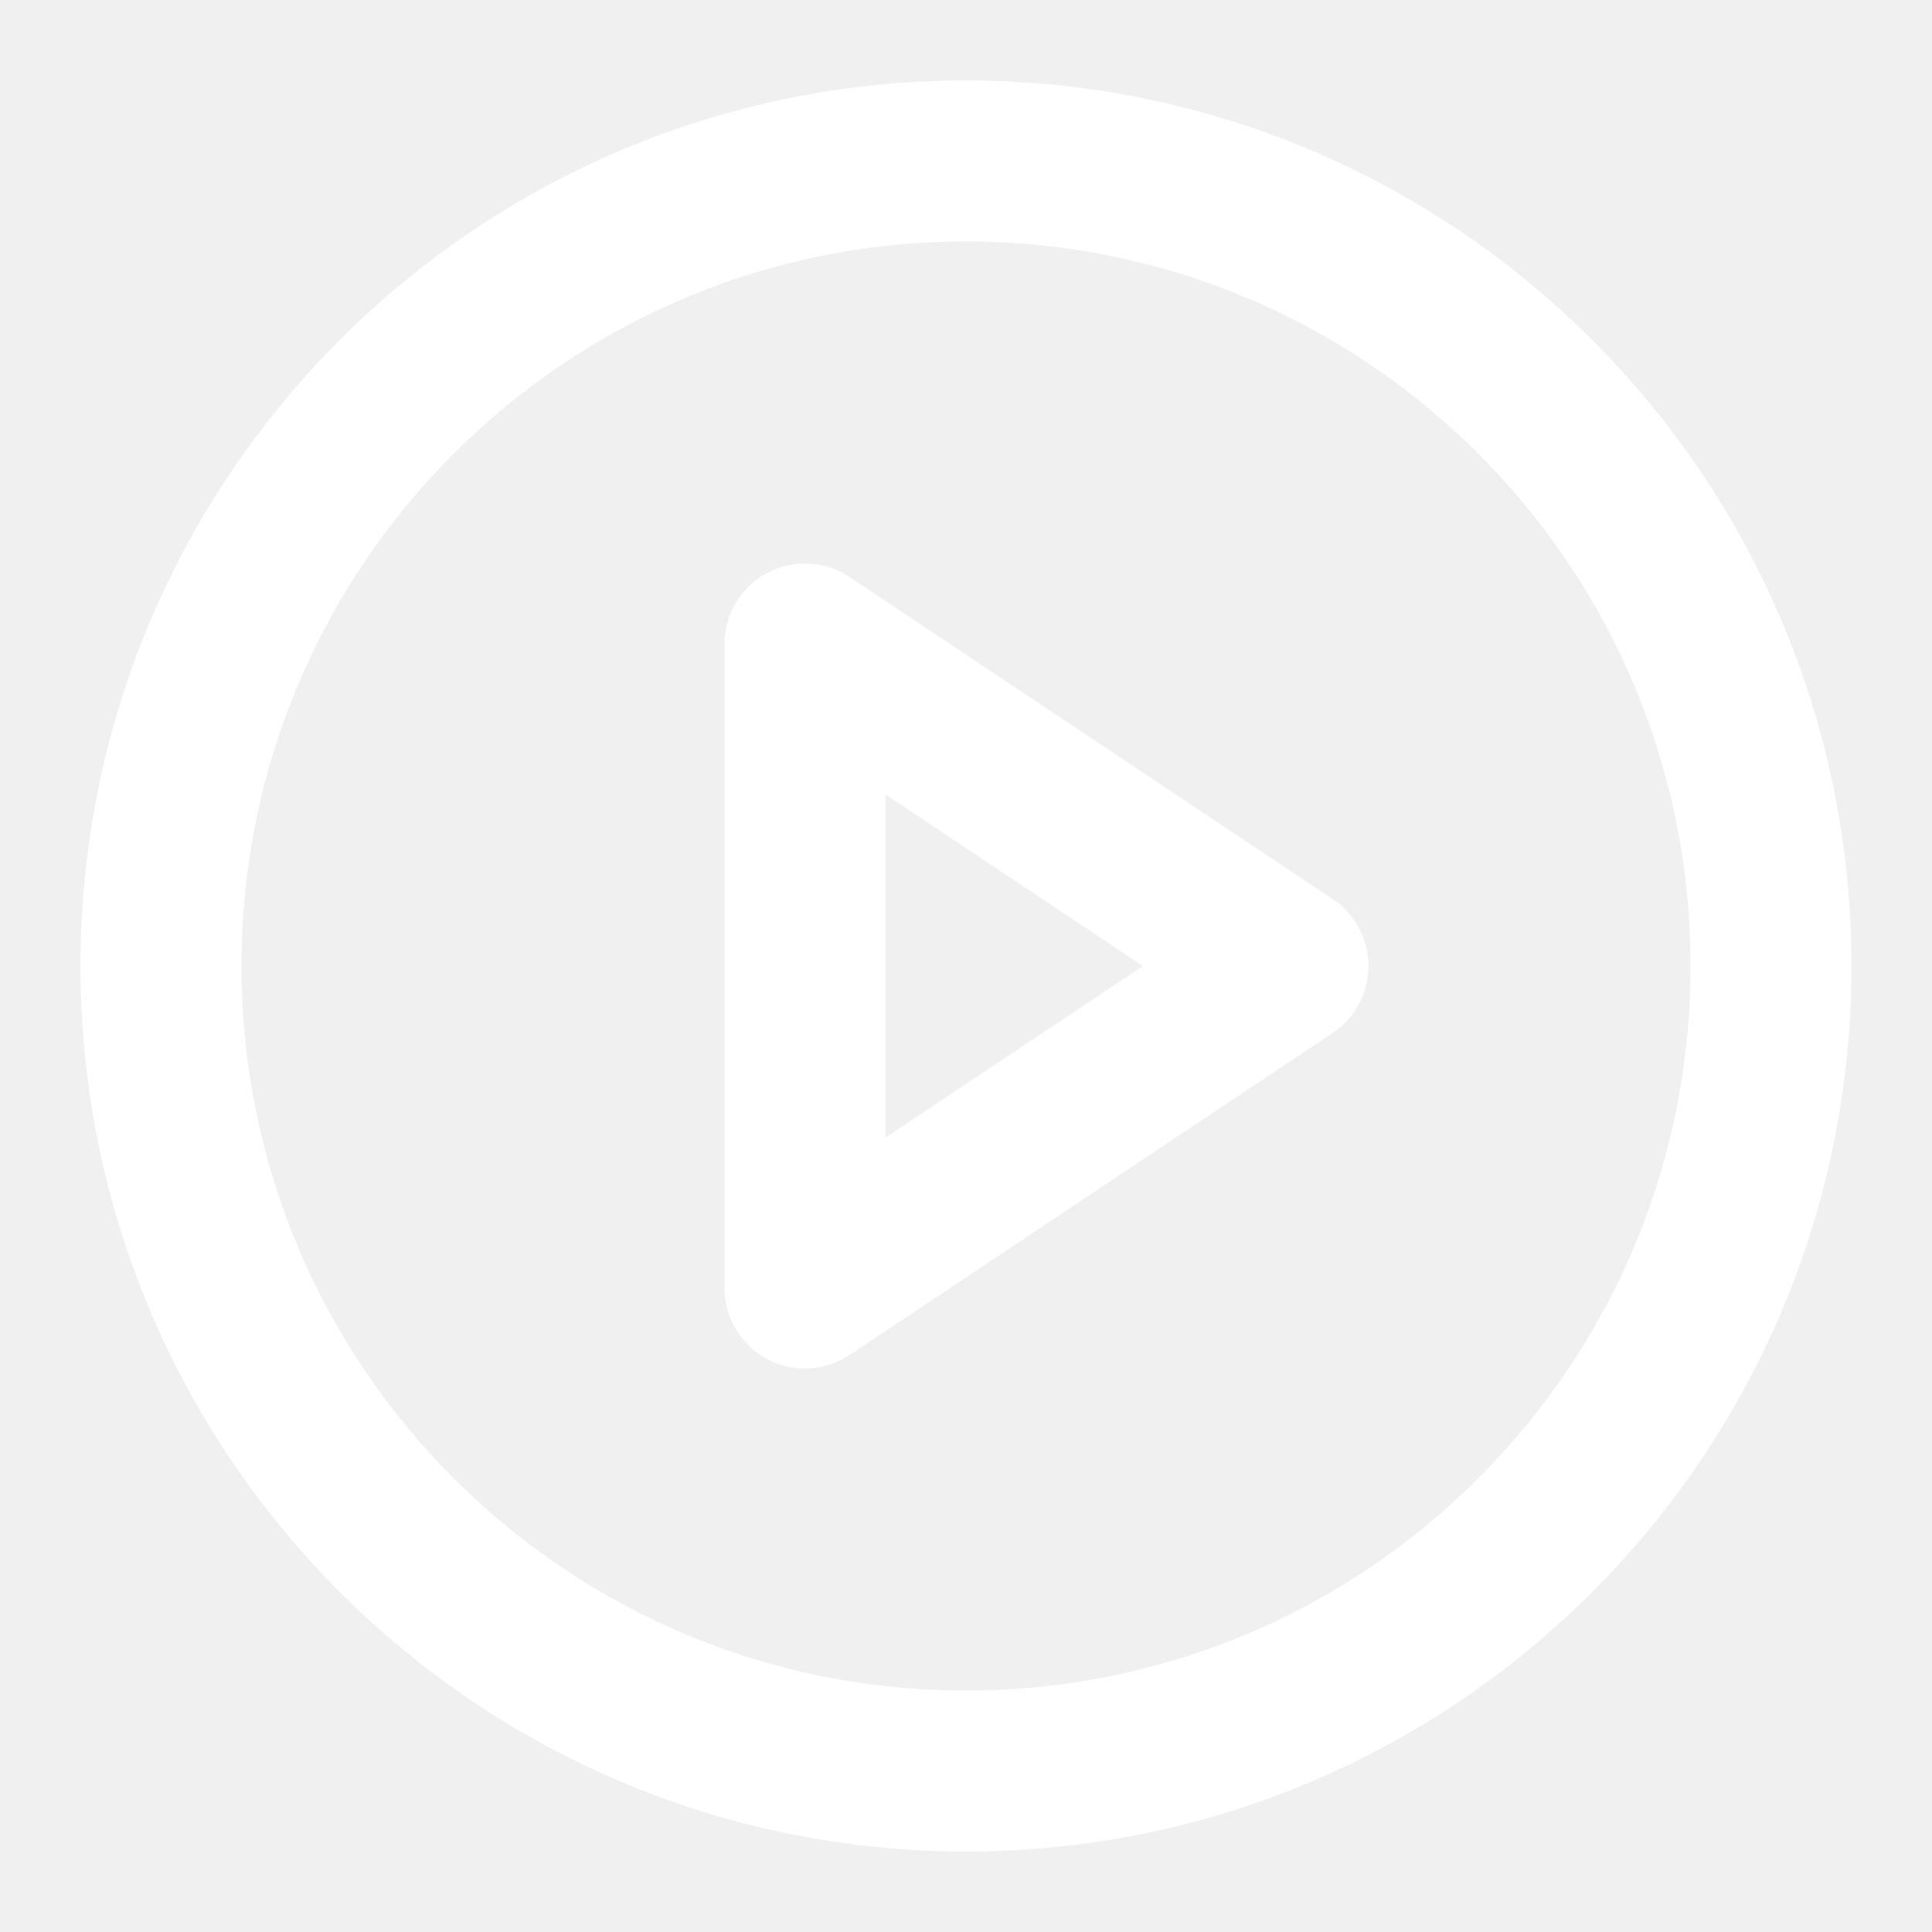
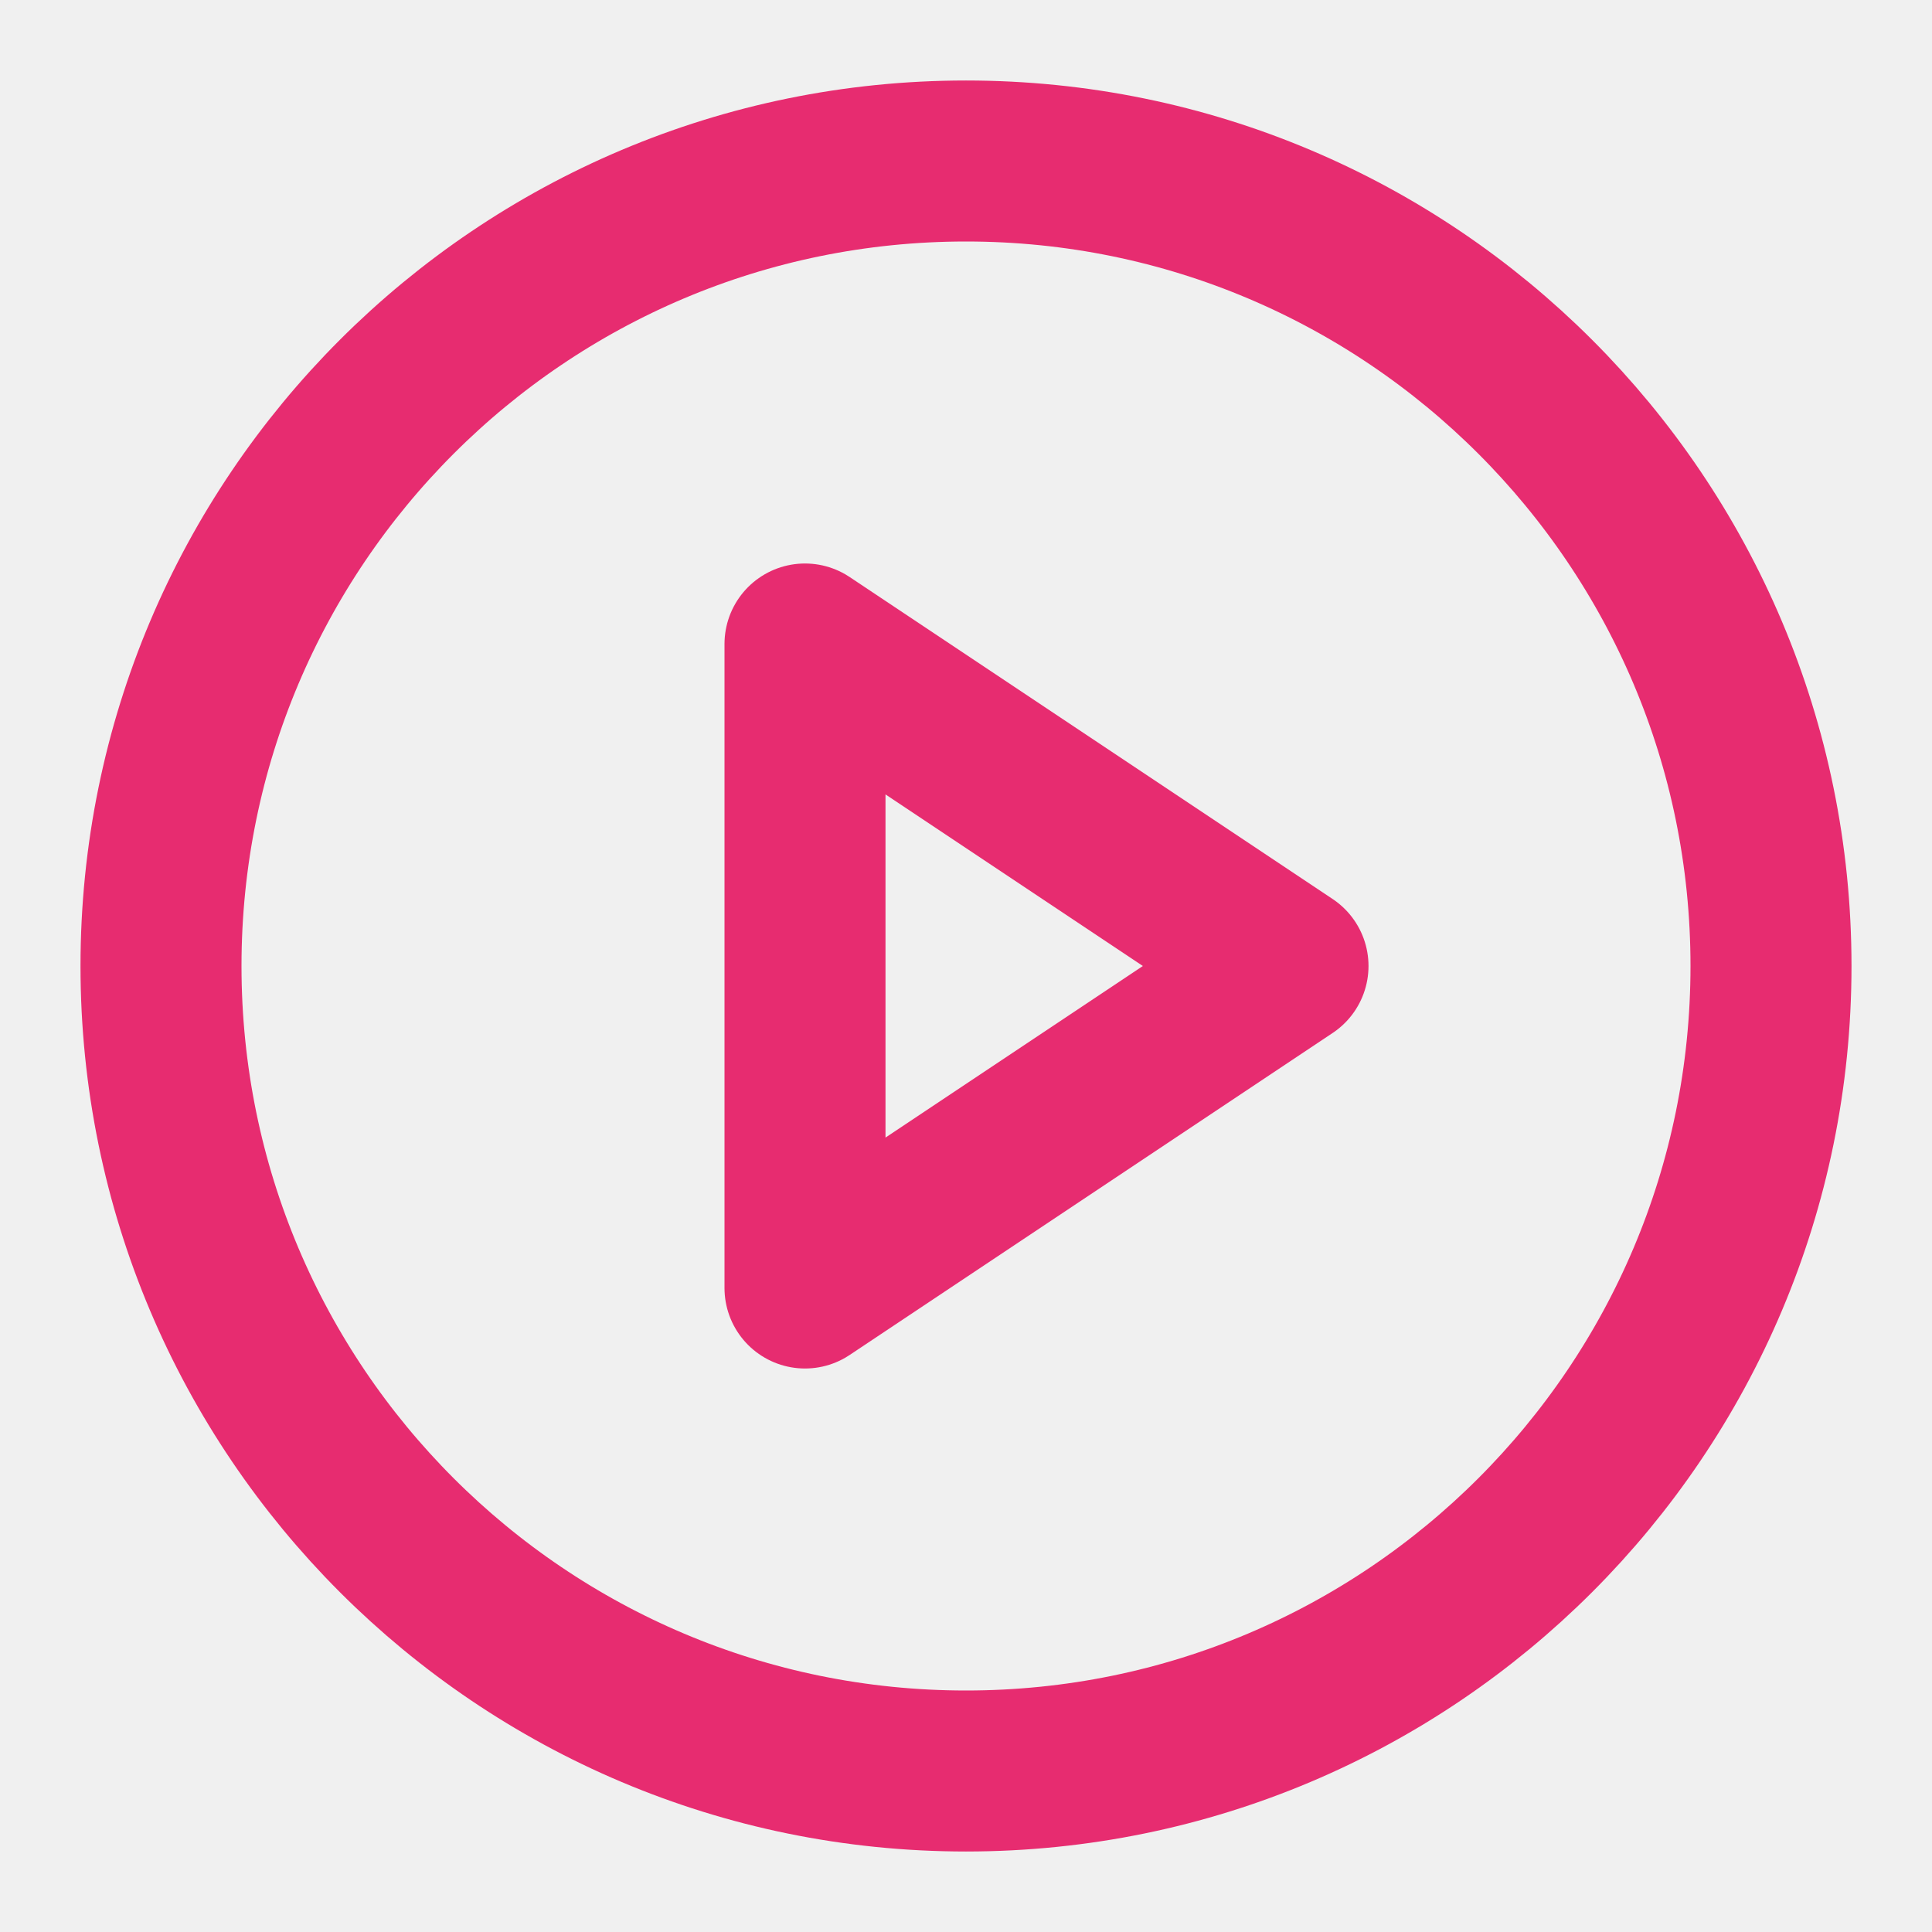
- <svg xmlns="http://www.w3.org/2000/svg" width="24" height="24" viewBox="0 0 24 24" fill="none" stroke="white" stroke-width="2" stroke-linecap="round" stroke-linejoin="round" class="feather feather-play-circle">
-   <circle cx="12" cy="12" r="10" />
-   <polygon points="10 8 16 12 10 16 10 8" />
+ <svg xmlns="http://www.w3.org/2000/svg" version="1.1" id="Laag_1" x="0px" y="0px" viewBox="0 0 24 24" style="enable-background:new 0 0 24 24;" xml:space="preserve">
+   <style type="text/css">
+ 	.st0{fill:none;stroke:#E72C70;stroke-width:2;stroke-linecap:round;stroke-linejoin:round;}
+ </style>
+   <circle class="st0" cx="12" cy="12" r="10" />
+   <polygon class="st0" points="10,8 16,12 10,16 " />
</svg>
